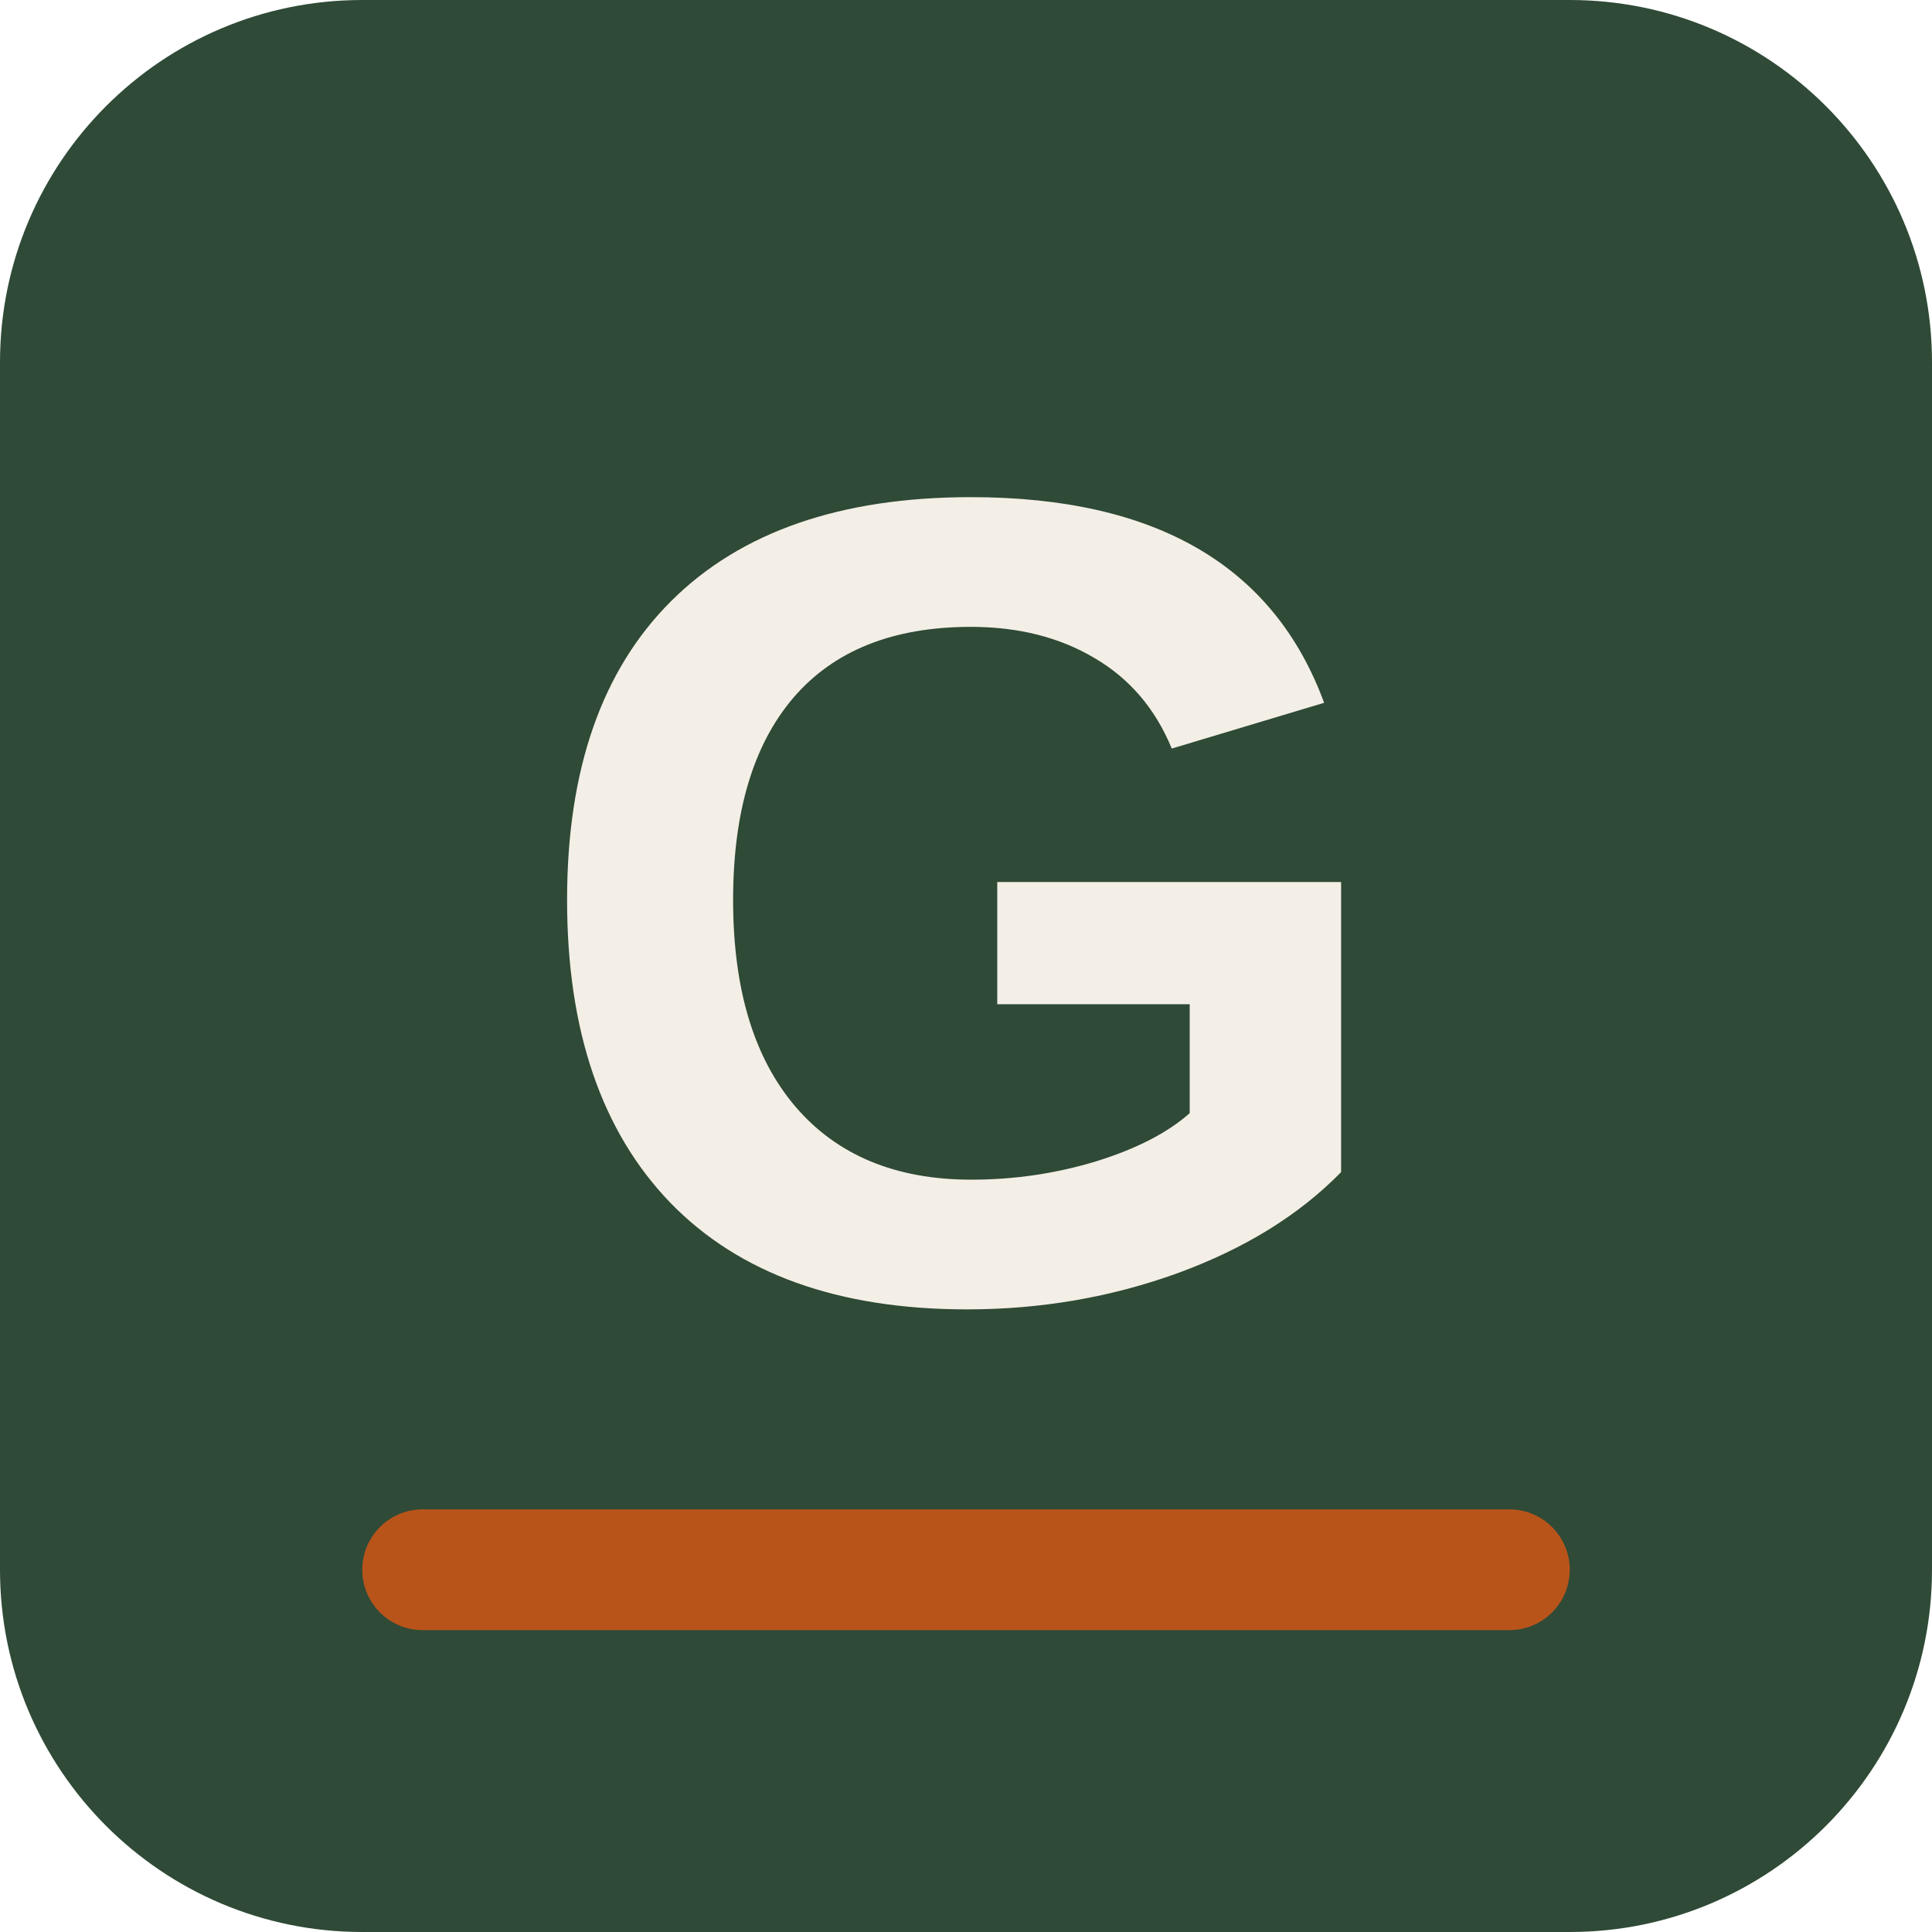
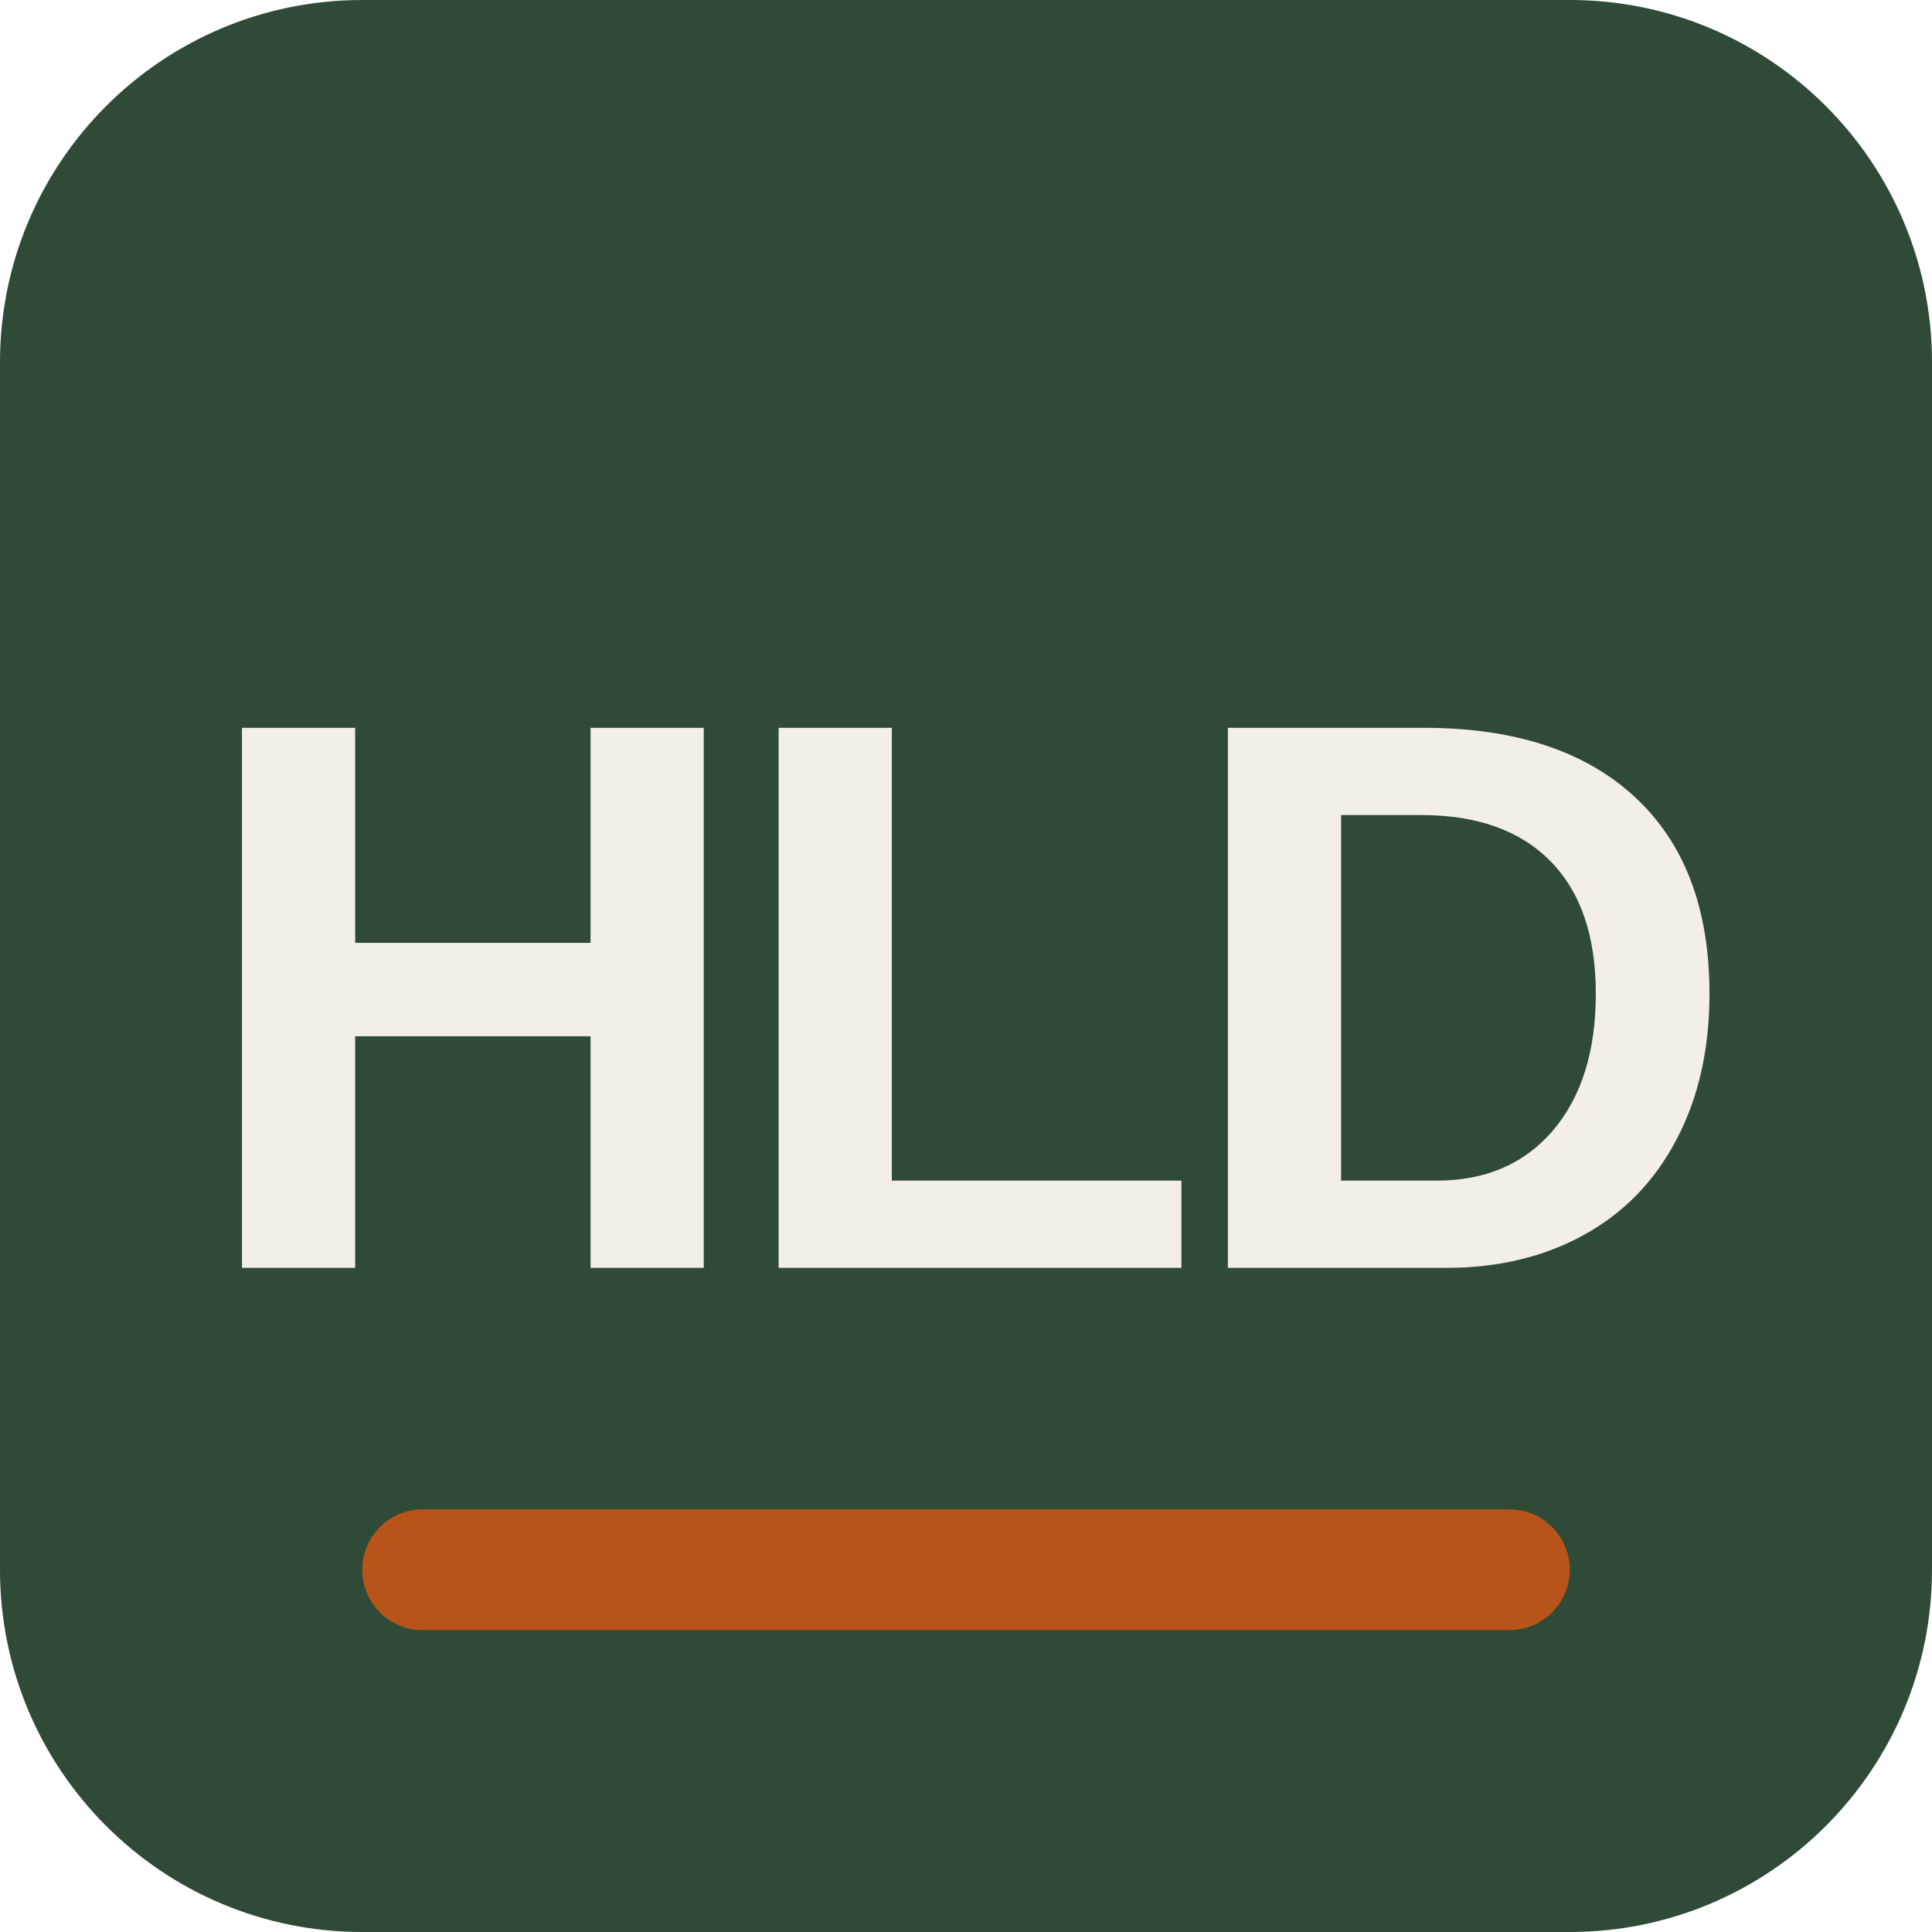
<svg xmlns="http://www.w3.org/2000/svg" viewBox="0 0 64 64">
  <rect width="64" height="64" rx="12" fill="#2f4a36" />
  <rect x="12" y="50" width="40" height="4" rx="2" fill="#b8541a" />
-   <text x="32" y="43" text-anchor="middle" font-family="system-ui, Segoe UI, Arial, sans-serif" font-size="38" font-weight="700" fill="#f3efe6">G</text>
+   <text x="32" y="42" text-anchor="middle" font-family="system-ui, Segoe UI, Arial, sans-serif" font-size="26" font-weight="700" fill="#f3efe6" letter-spacing="-1">HLD</text>
</svg>
